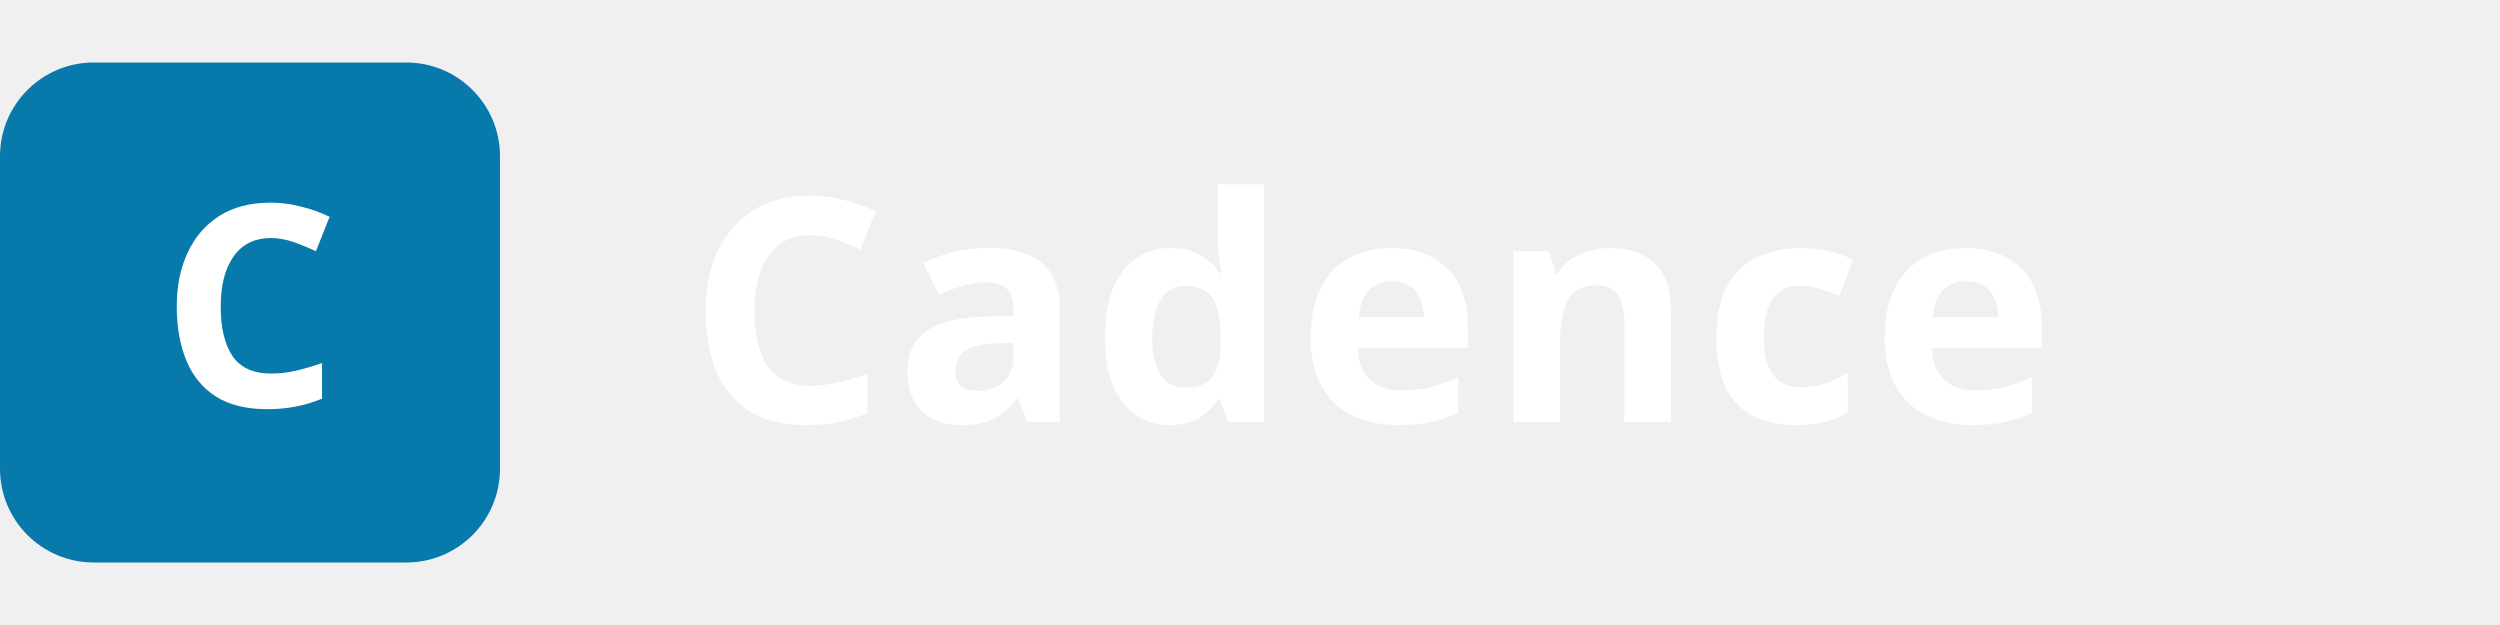
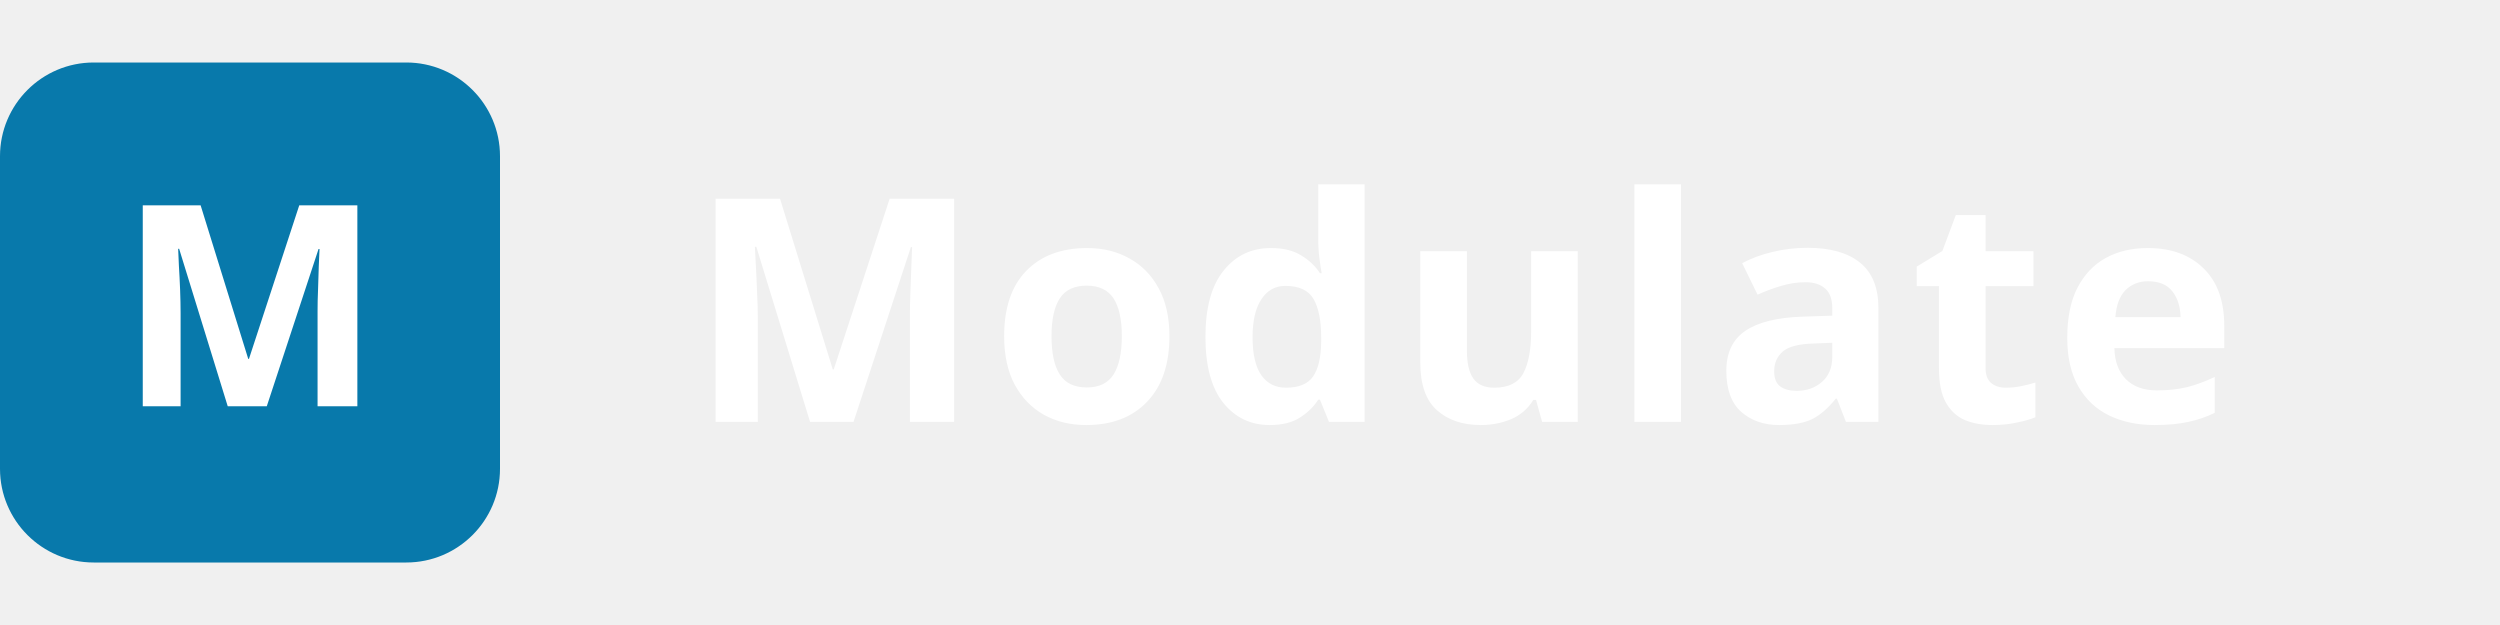
<svg xmlns="http://www.w3.org/2000/svg" viewBox="0 0 160 40">
  <rect x="0" y="4" width="32" height="32" rx="6" fill="#0879AB" />
-   <text x="16" y="26" font-family="system-ui, sans-serif" font-size="18" font-weight="700" fill="white" text-anchor="middle">C</text>
-   <text x="44" y="27" font-family="system-ui, sans-serif" font-size="20" font-weight="600" fill="white" letter-spacing="0.5">Cadence</text>
+   <text x="16" y="26" font-family="system-ui, sans-serif" font-size="18" font-weight="700" fill="white" text-anchor="middle">M</text>
+   <text x="44" y="27" font-family="system-ui, sans-serif" font-size="20" font-weight="600" fill="white" letter-spacing="0.5">Modulate</text>
</svg>
